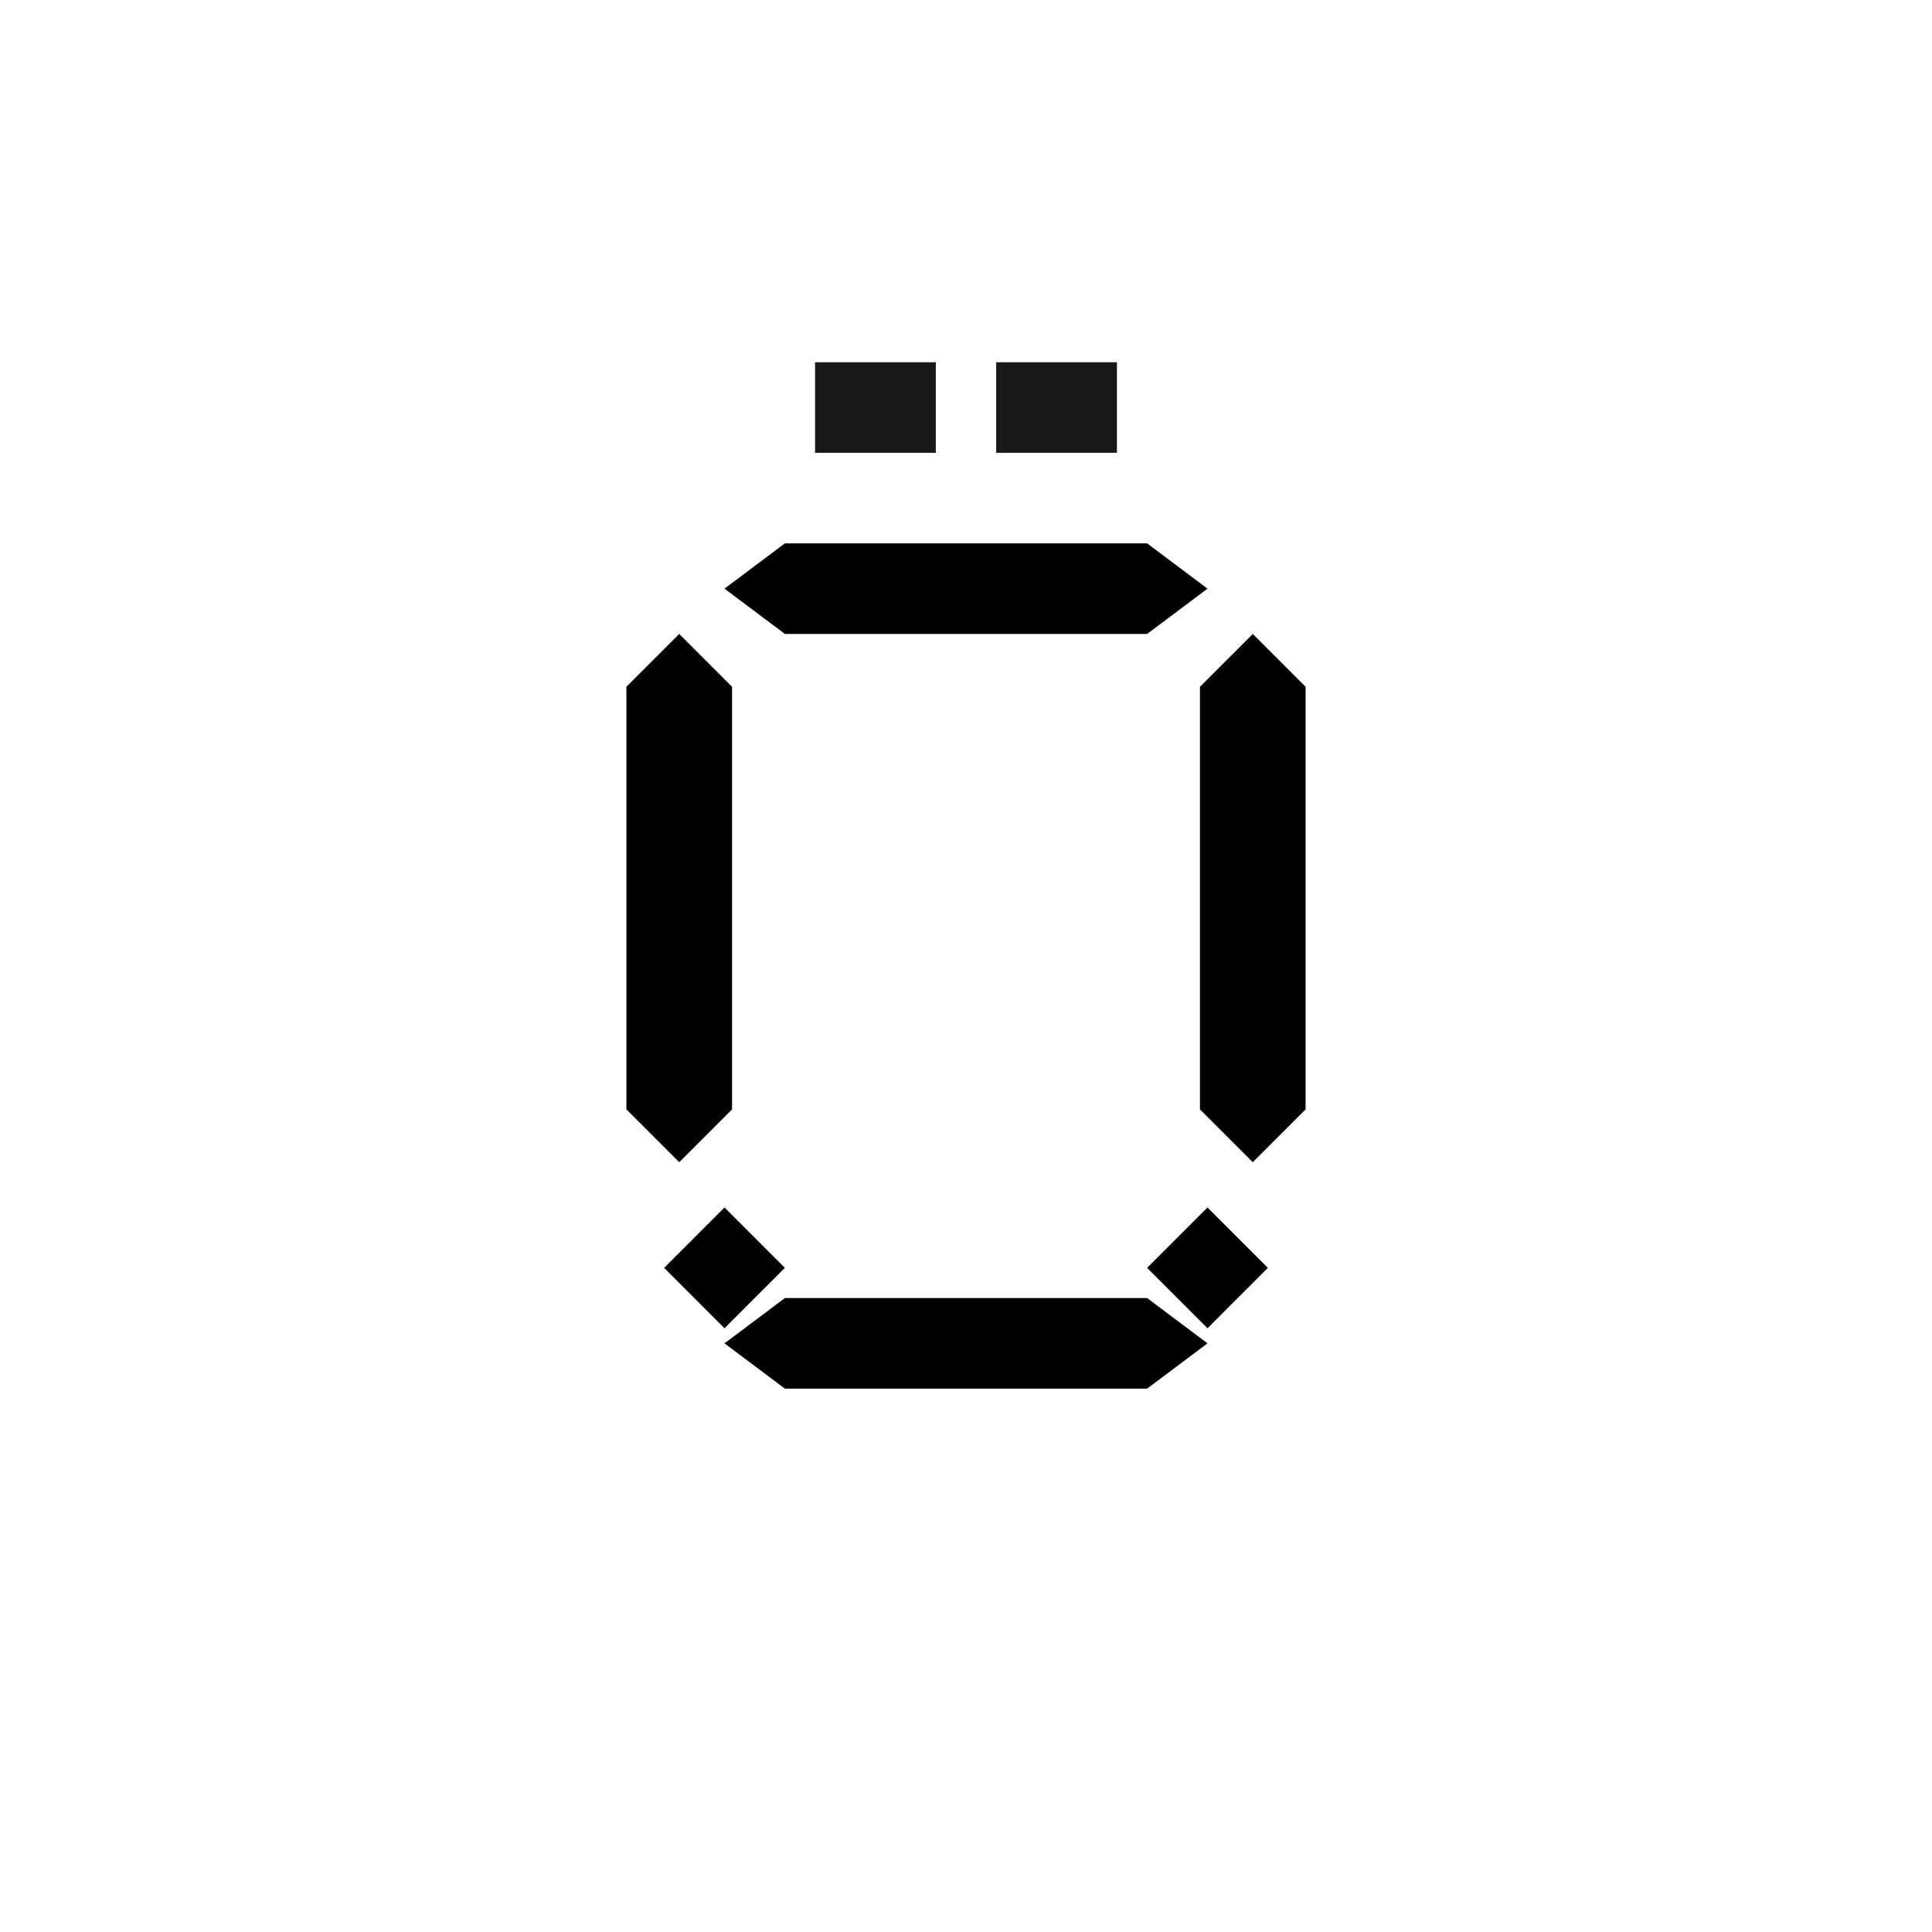
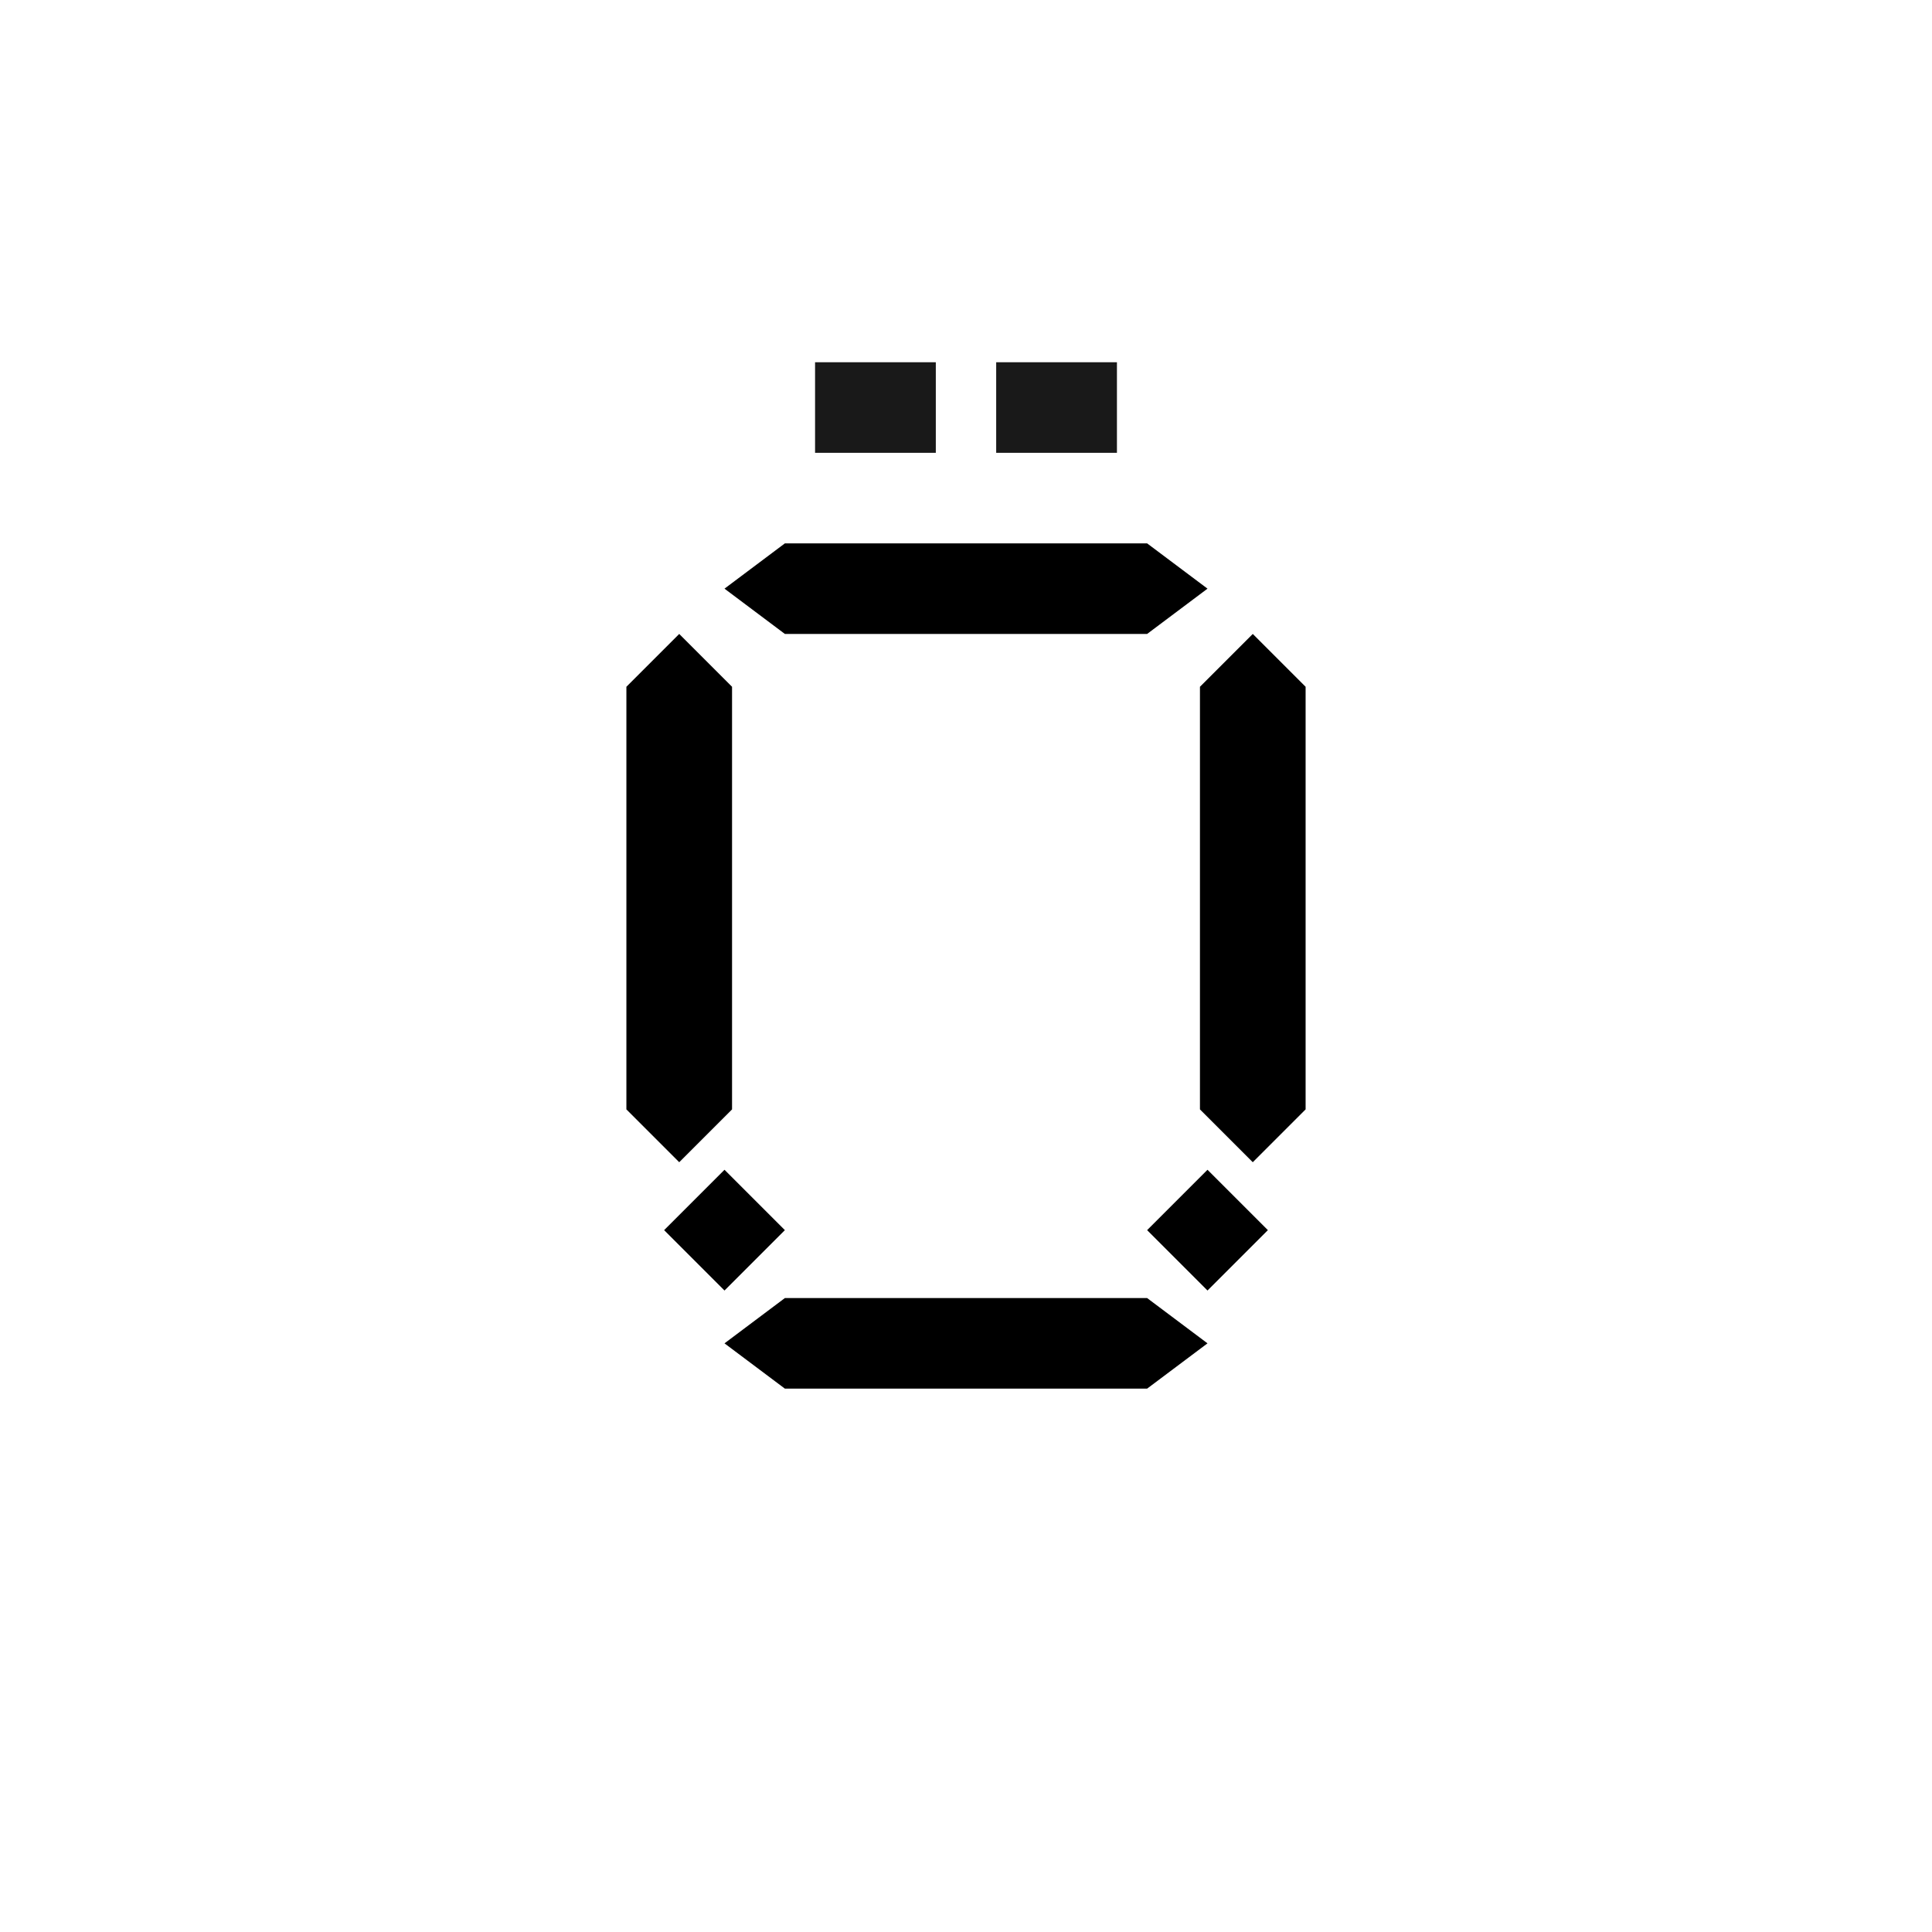
<svg xmlns="http://www.w3.org/2000/svg" viewBox="0 0 256 256" fill="currentColor">
  <g>
    <polygon points="96,78 104,72 152,72 160,78 152,84 104,84" />
    <polygon points="90,84 97,91 97,147 90,154 83,147 83,91" />
    <polygon points="166,84 173,91 173,147 166,154 159,147 159,91" />
    <polygon points="96,178 104,172 152,172 160,178 152,184 104,184" />
-     <polygon points="96,160 104,168 96,176 88,168" />
-     <polygon points="160,160 168,168 160,176 152,168" />
+     <polygon points="96,155 104,163 96,171 88,163" />
+     <polygon points="160,155 168,163 160,171 152,163" />
  </g>
  <g opacity="0.9">
    <rect x="108" y="48" width="16" height="12" />
    <rect x="132" y="48" width="16" height="12" />
  </g>
</svg>
